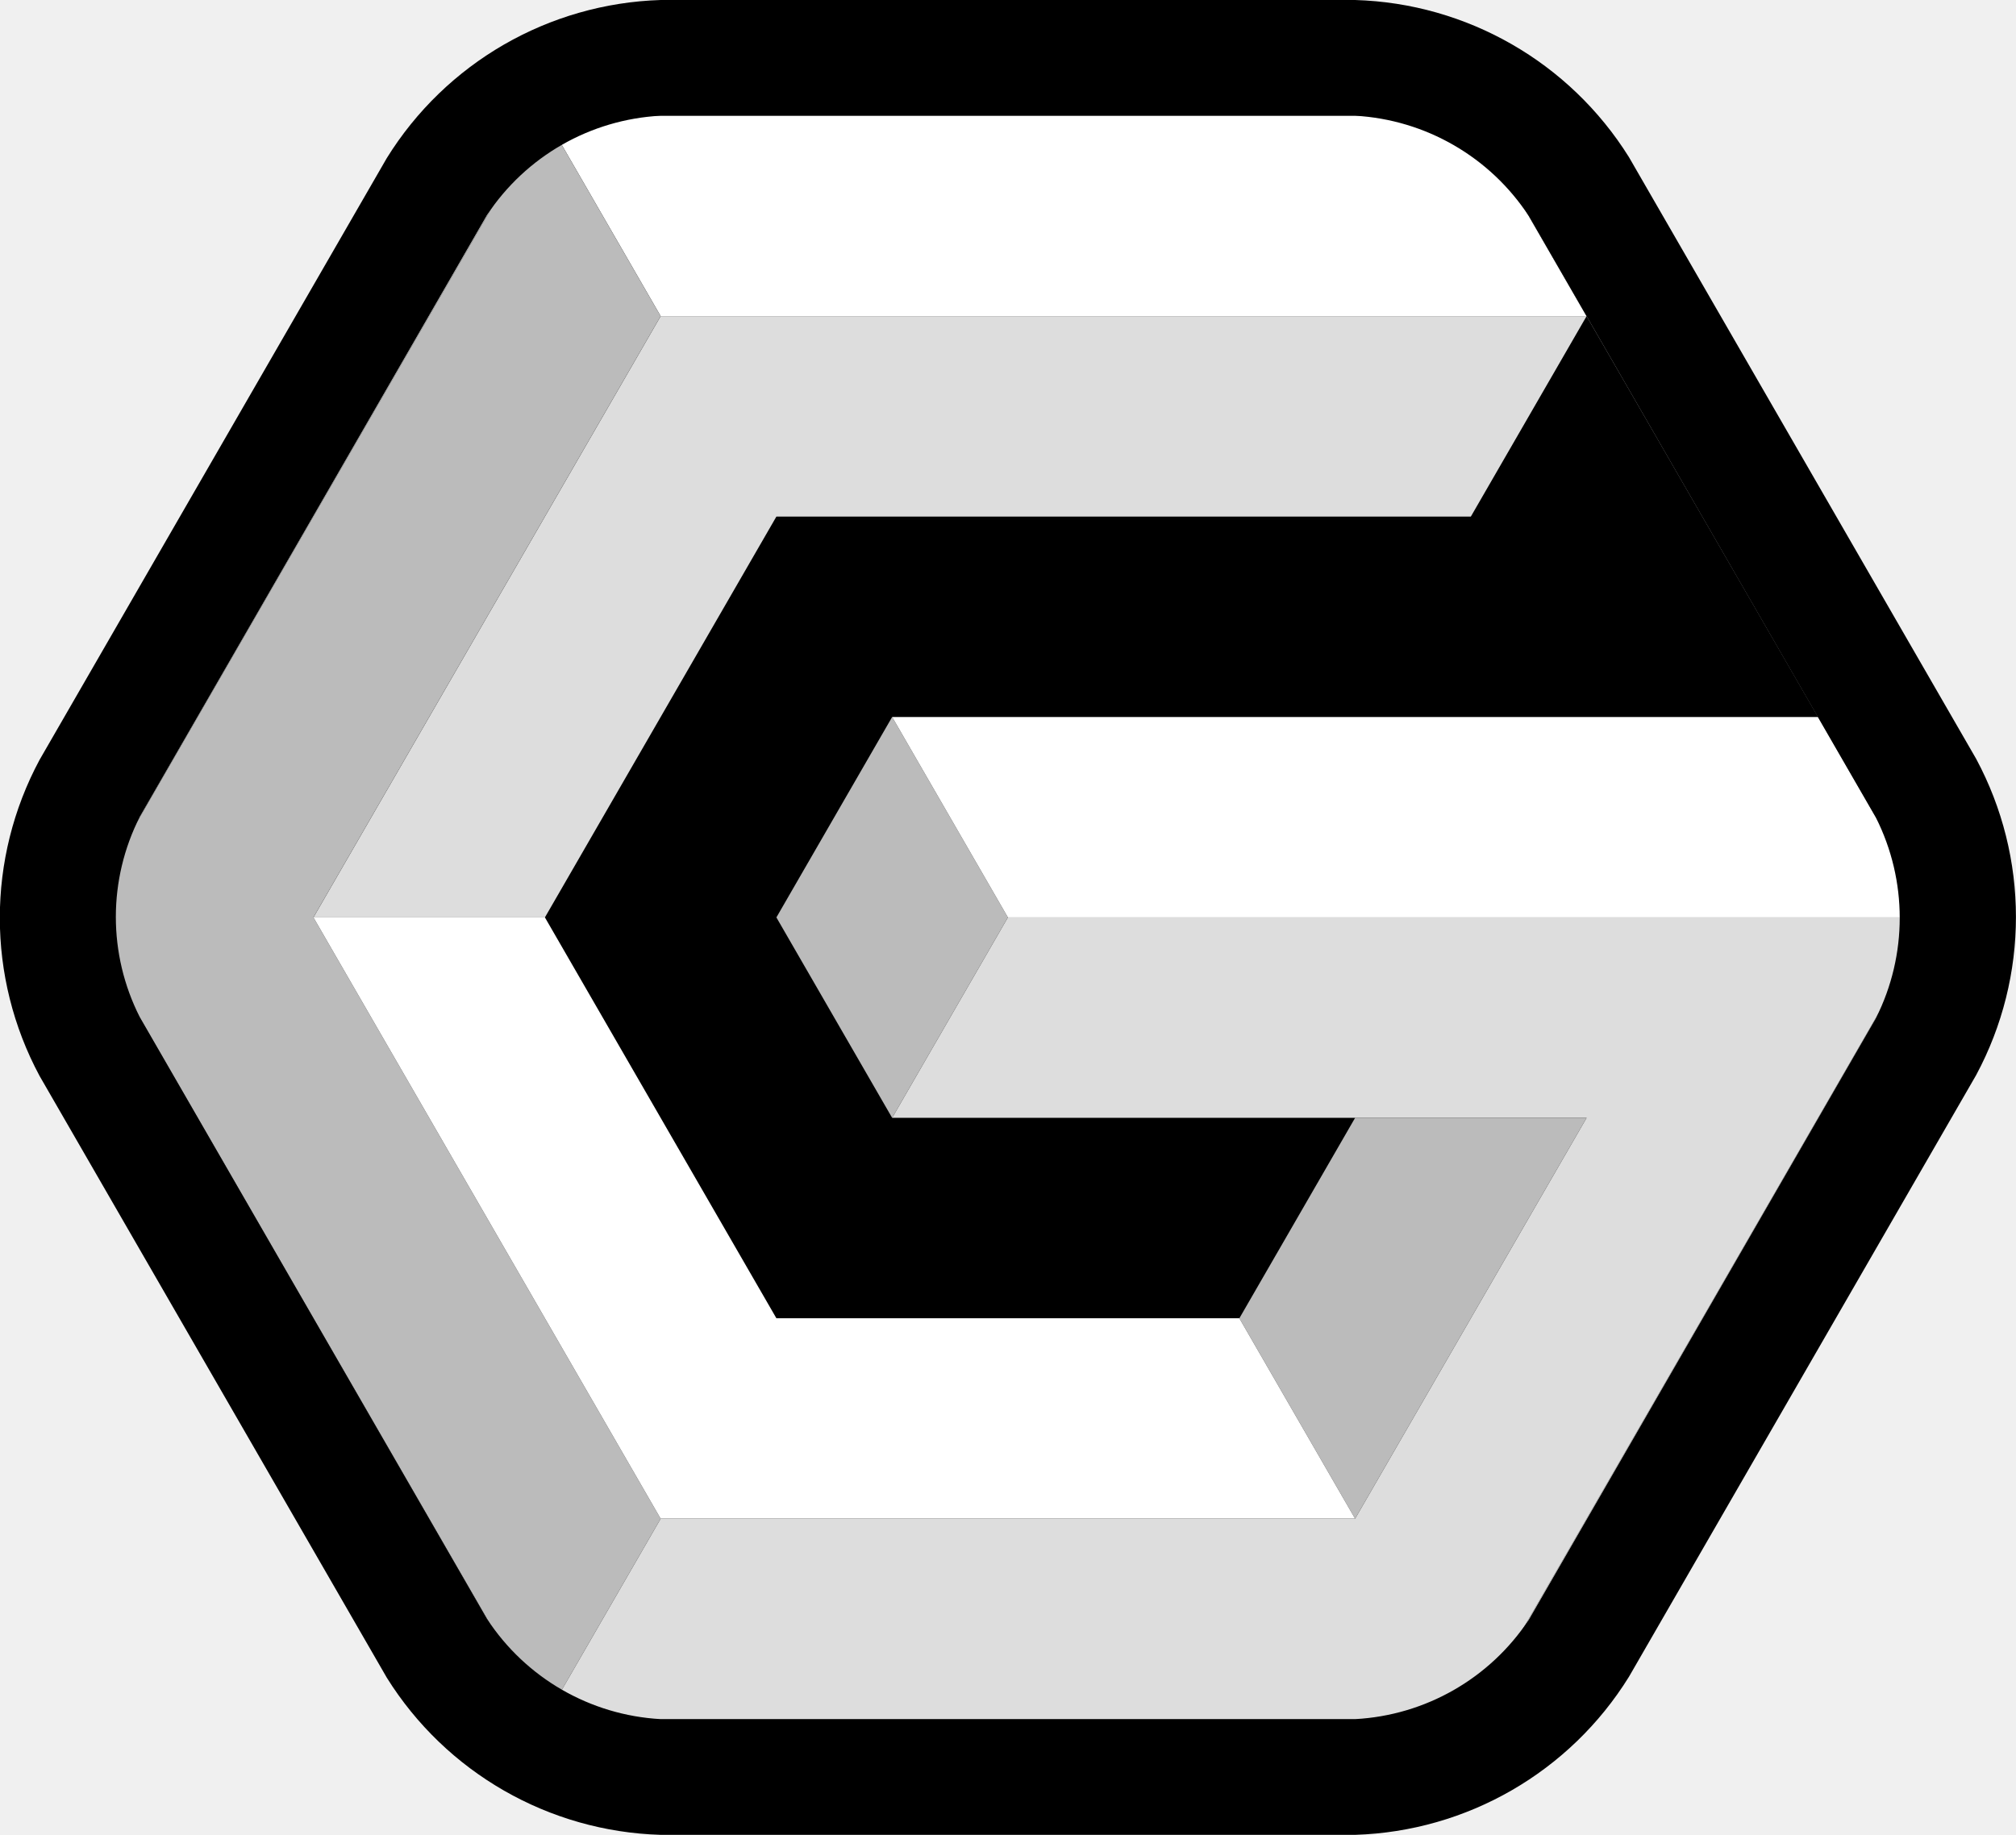
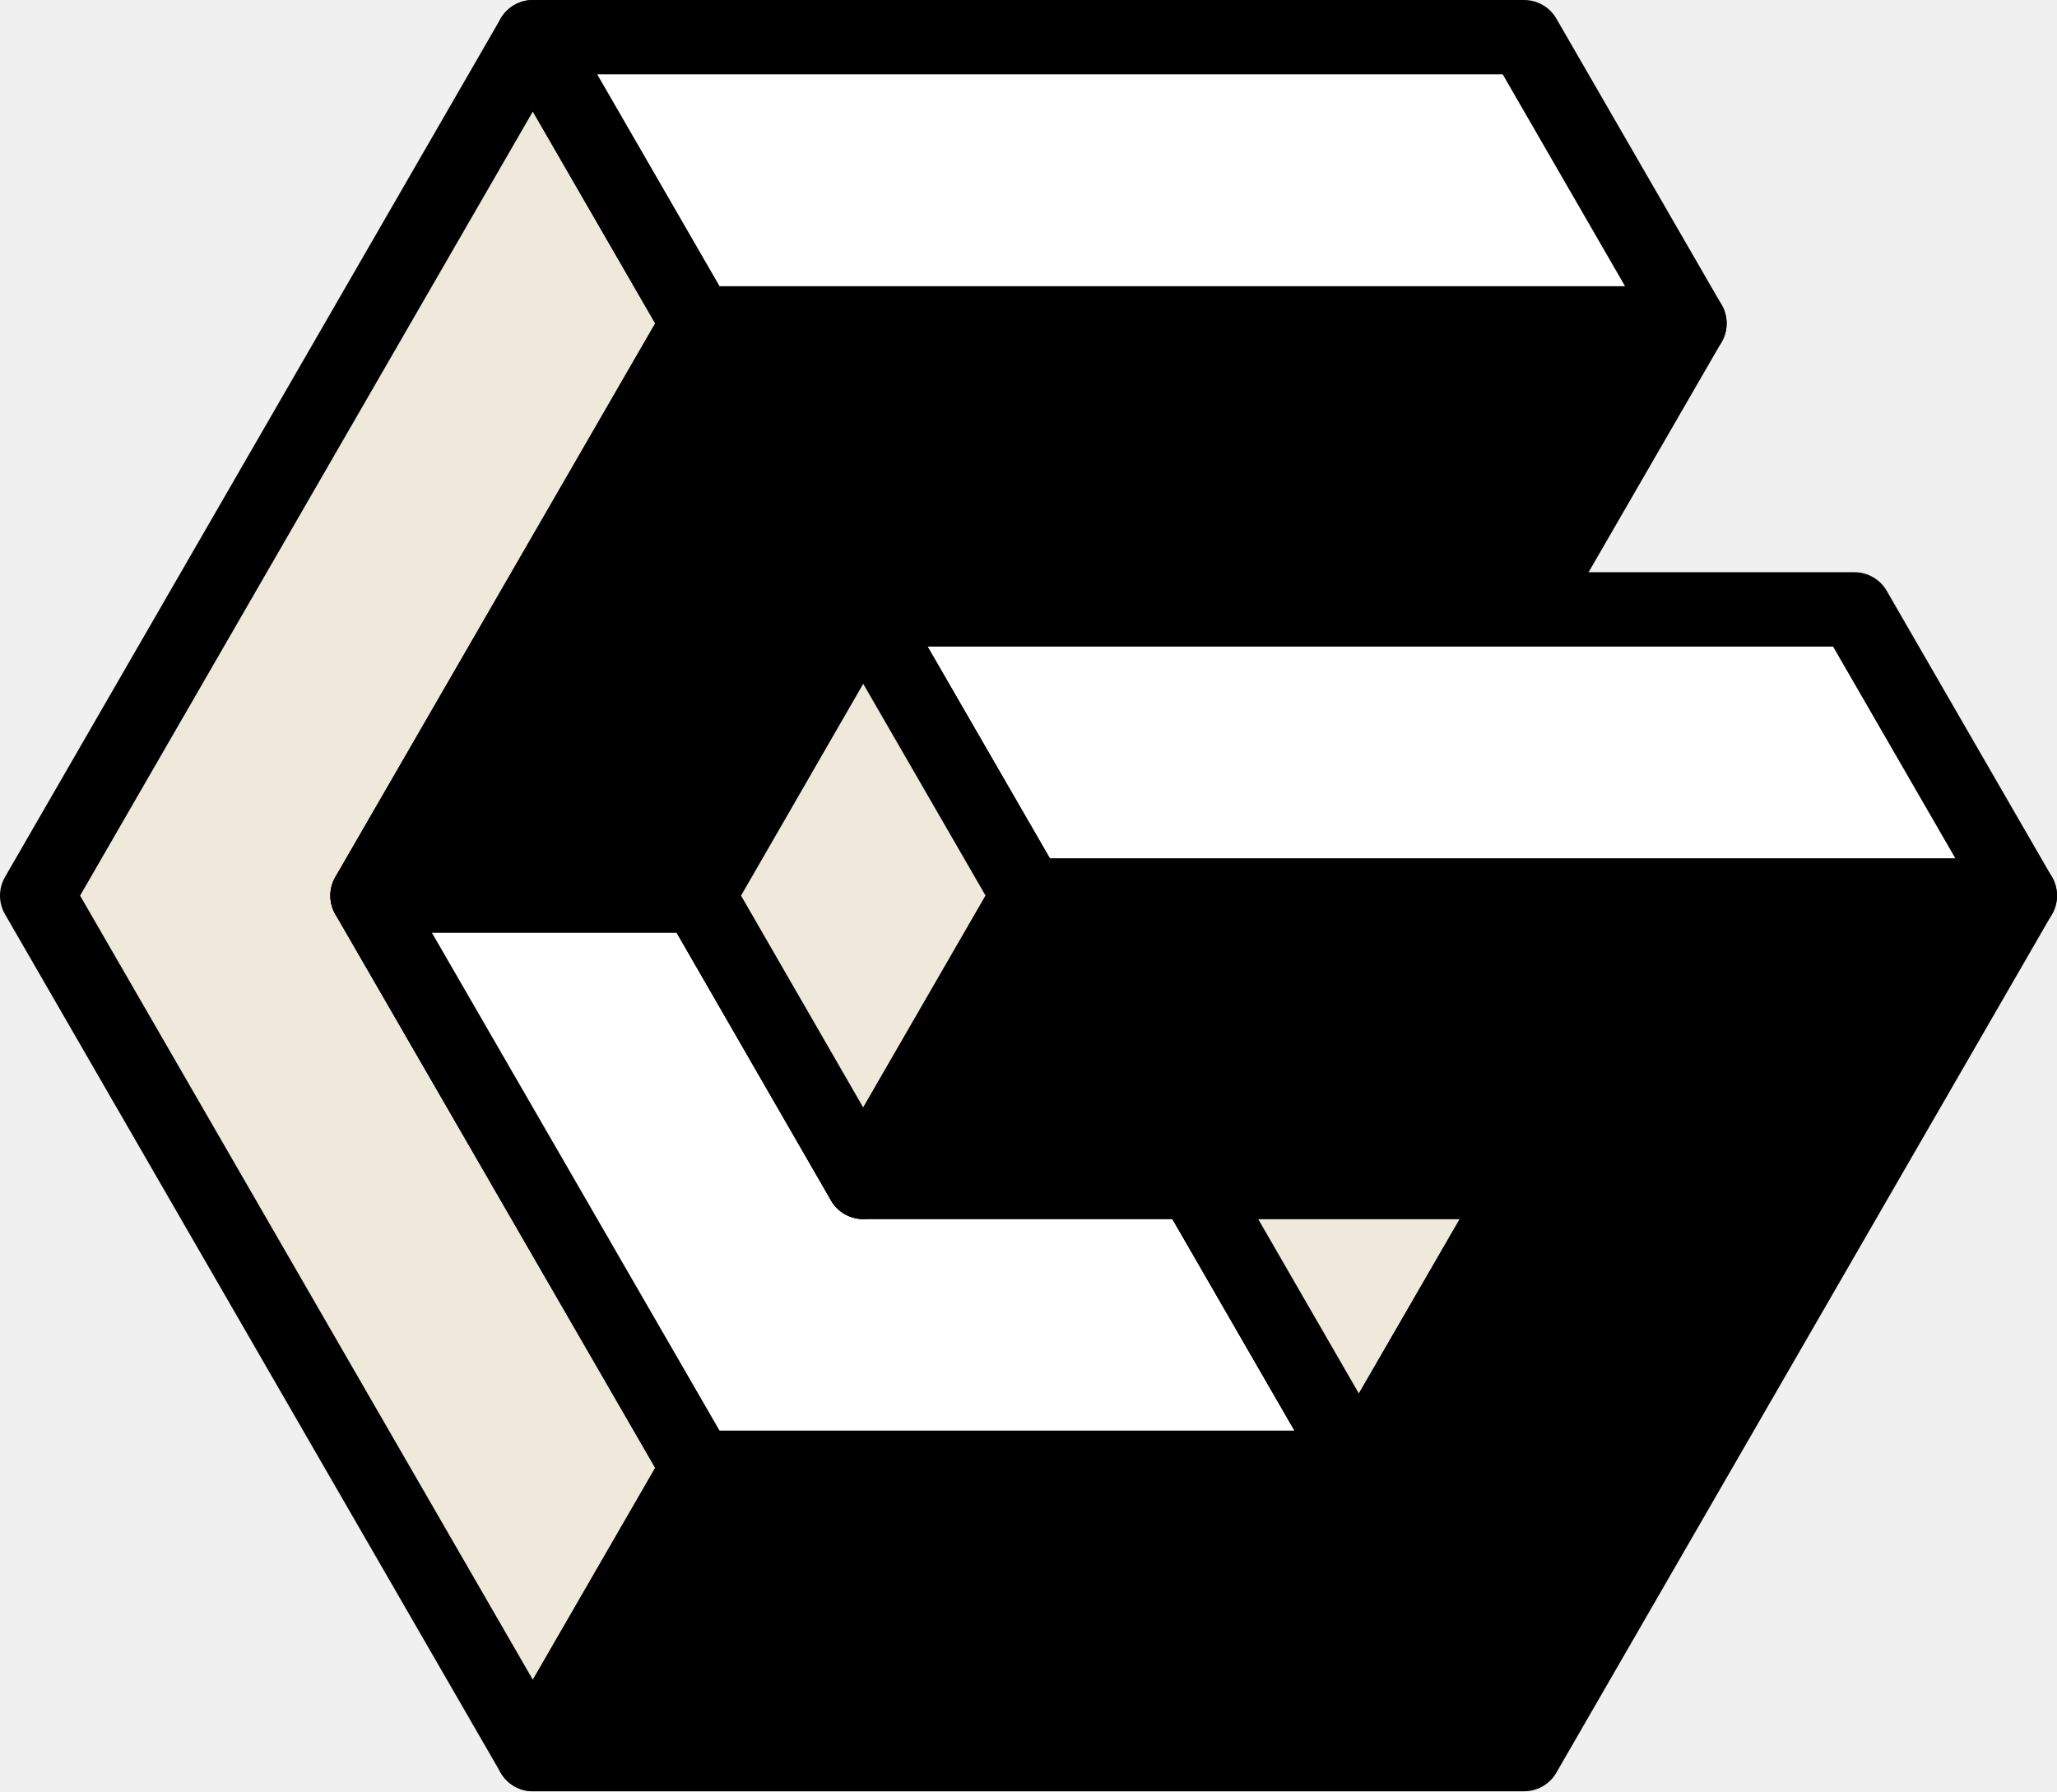
- <svg xmlns="http://www.w3.org/2000/svg" viewBox="0 0 87.09 79.28">
-   <defs>
-     <style>.cls-1{fill:#fff;}.cls-2{fill:#bbb;}.cls-3{fill:#ddd;}</style>
-   </defs>
-   <g id="Layer_3" data-name="Layer 3">
-     <polygon points="63.54 5 23.54 5 3.54 39.64 23.54 74.28 63.54 74.28 83.54 39.64 63.54 5" />
-   </g>
-   <g id="Layer_1" data-name="Layer 1">
-     <polygon class="cls-1" points="63.54 5 23.54 5 28.54 13.66 68.54 13.66 63.54 5" />
-     <polygon class="cls-2" points="58.54 65.62 68.54 48.3 58.54 48.3 53.54 56.96 58.54 65.62" />
-     <polygon class="cls-3" points="28.54 13.66 13.54 39.64 23.54 39.64 33.54 22.32 63.54 22.32 68.54 13.66 28.54 13.66" />
-     <polygon class="cls-2" points="28.54 13.66 23.54 5 3.54 39.64 23.54 74.28 28.54 65.62 13.54 39.64 28.54 13.66" />
-     <polygon class="cls-2" points="38.54 30.98 33.54 39.64 38.54 48.3 43.54 39.64 38.54 30.98" />
-     <polygon class="cls-1" points="53.54 56.96 33.54 56.96 23.54 39.64 13.54 39.64 28.54 65.62 58.54 65.62 53.54 56.96" />
-     <polygon class="cls-1" points="78.54 30.98 38.54 30.98 43.54 39.64 83.54 39.64 78.54 30.98" />
-     <polygon class="cls-3" points="73.54 39.64 43.54 39.64 38.54 48.3 68.54 48.3 58.54 65.62 28.54 65.62 23.54 74.28 63.54 74.28 83.54 39.64 73.54 39.64" />
-   </g>
-   <g id="Layer_2" data-name="Layer 2">
-     <path d="M65,15.36a9.62,9.62,0,0,1,7.5,4.33l15,26a9.64,9.64,0,0,1,0,8.66l-15,26A9.62,9.62,0,0,1,65,84.64H35a9.6,9.6,0,0,1-7.5-4.33l-15-26a9.57,9.57,0,0,1,0-8.66l15-26A9.6,9.6,0,0,1,35,15.36H65m0-5H35a14.45,14.45,0,0,0-11.83,6.83l-15,26a14.44,14.44,0,0,0,0,13.66l15,26A14.45,14.45,0,0,0,35,89.64H65a14.45,14.45,0,0,0,11.83-6.83l15-26a14.44,14.44,0,0,0,0-13.66l-15-26A14.45,14.45,0,0,0,65,10.36Z" transform="translate(-6.46 -10.36)" />
-   </g>
+ <svg xmlns="http://www.w3.org/2000/svg" id="Layer_5" data-name="Layer 5" viewBox="0 0 83 72.28">
+   <polygon points="28.17 59.23 21.5 70.78 1.5 36.14 21.5 1.5 28.17 13.05 14.83 36.14 28.17 59.23" style="fill:#efe9db;stroke:#000;stroke-linecap:round;stroke-linejoin:round;stroke-width:3px" />
+   <polygon points="68.17 13.05 28.17 13.05 14.83 36.14 28.17 36.14 34.83 24.59 61.5 24.59 68.17 13.05" style="stroke:#000;stroke-linecap:round;stroke-linejoin:round;stroke-width:3px" />
+   <polygon points="68.17 13.05 28.17 13.05 21.5 1.5 61.5 1.5 68.17 13.05" style="fill:#fff;stroke:#000;stroke-linecap:round;stroke-linejoin:round;stroke-width:3px" />
+   <polygon points="81.5 36.14 74.83 24.59 34.83 24.59 41.5 36.14 81.5 36.14" style="fill:#fff;stroke:#000;stroke-linecap:round;stroke-linejoin:round;stroke-width:3px" />
+   <polygon points="14.83 36.14 28.17 36.14 34.83 47.69 48.17 47.69 54.83 59.23 28.17 59.23 14.83 36.14" style="fill:#fff;stroke:#000;stroke-linecap:round;stroke-linejoin:round;stroke-width:3px" />
+   <polygon points="61.5 47.69 54.83 59.23 48.17 47.69 61.5 47.69" style="fill:#efe9db;stroke:#000;stroke-linecap:round;stroke-linejoin:round;stroke-width:3px" />
+   <polygon points="41.5 36.14 34.83 47.69 28.17 36.14 34.83 24.59 41.5 36.14" style="fill:#efe9db;stroke:#000;stroke-linecap:round;stroke-linejoin:round;stroke-width:3px" />
+   <polygon points="41.5 36.14 81.5 36.14 61.5 70.78 21.5 70.78 28.17 59.23 54.83 59.23 61.5 47.69 34.83 47.69 41.5 36.14" style="stroke:#000;stroke-linecap:round;stroke-linejoin:round;stroke-width:3px" />
</svg>
